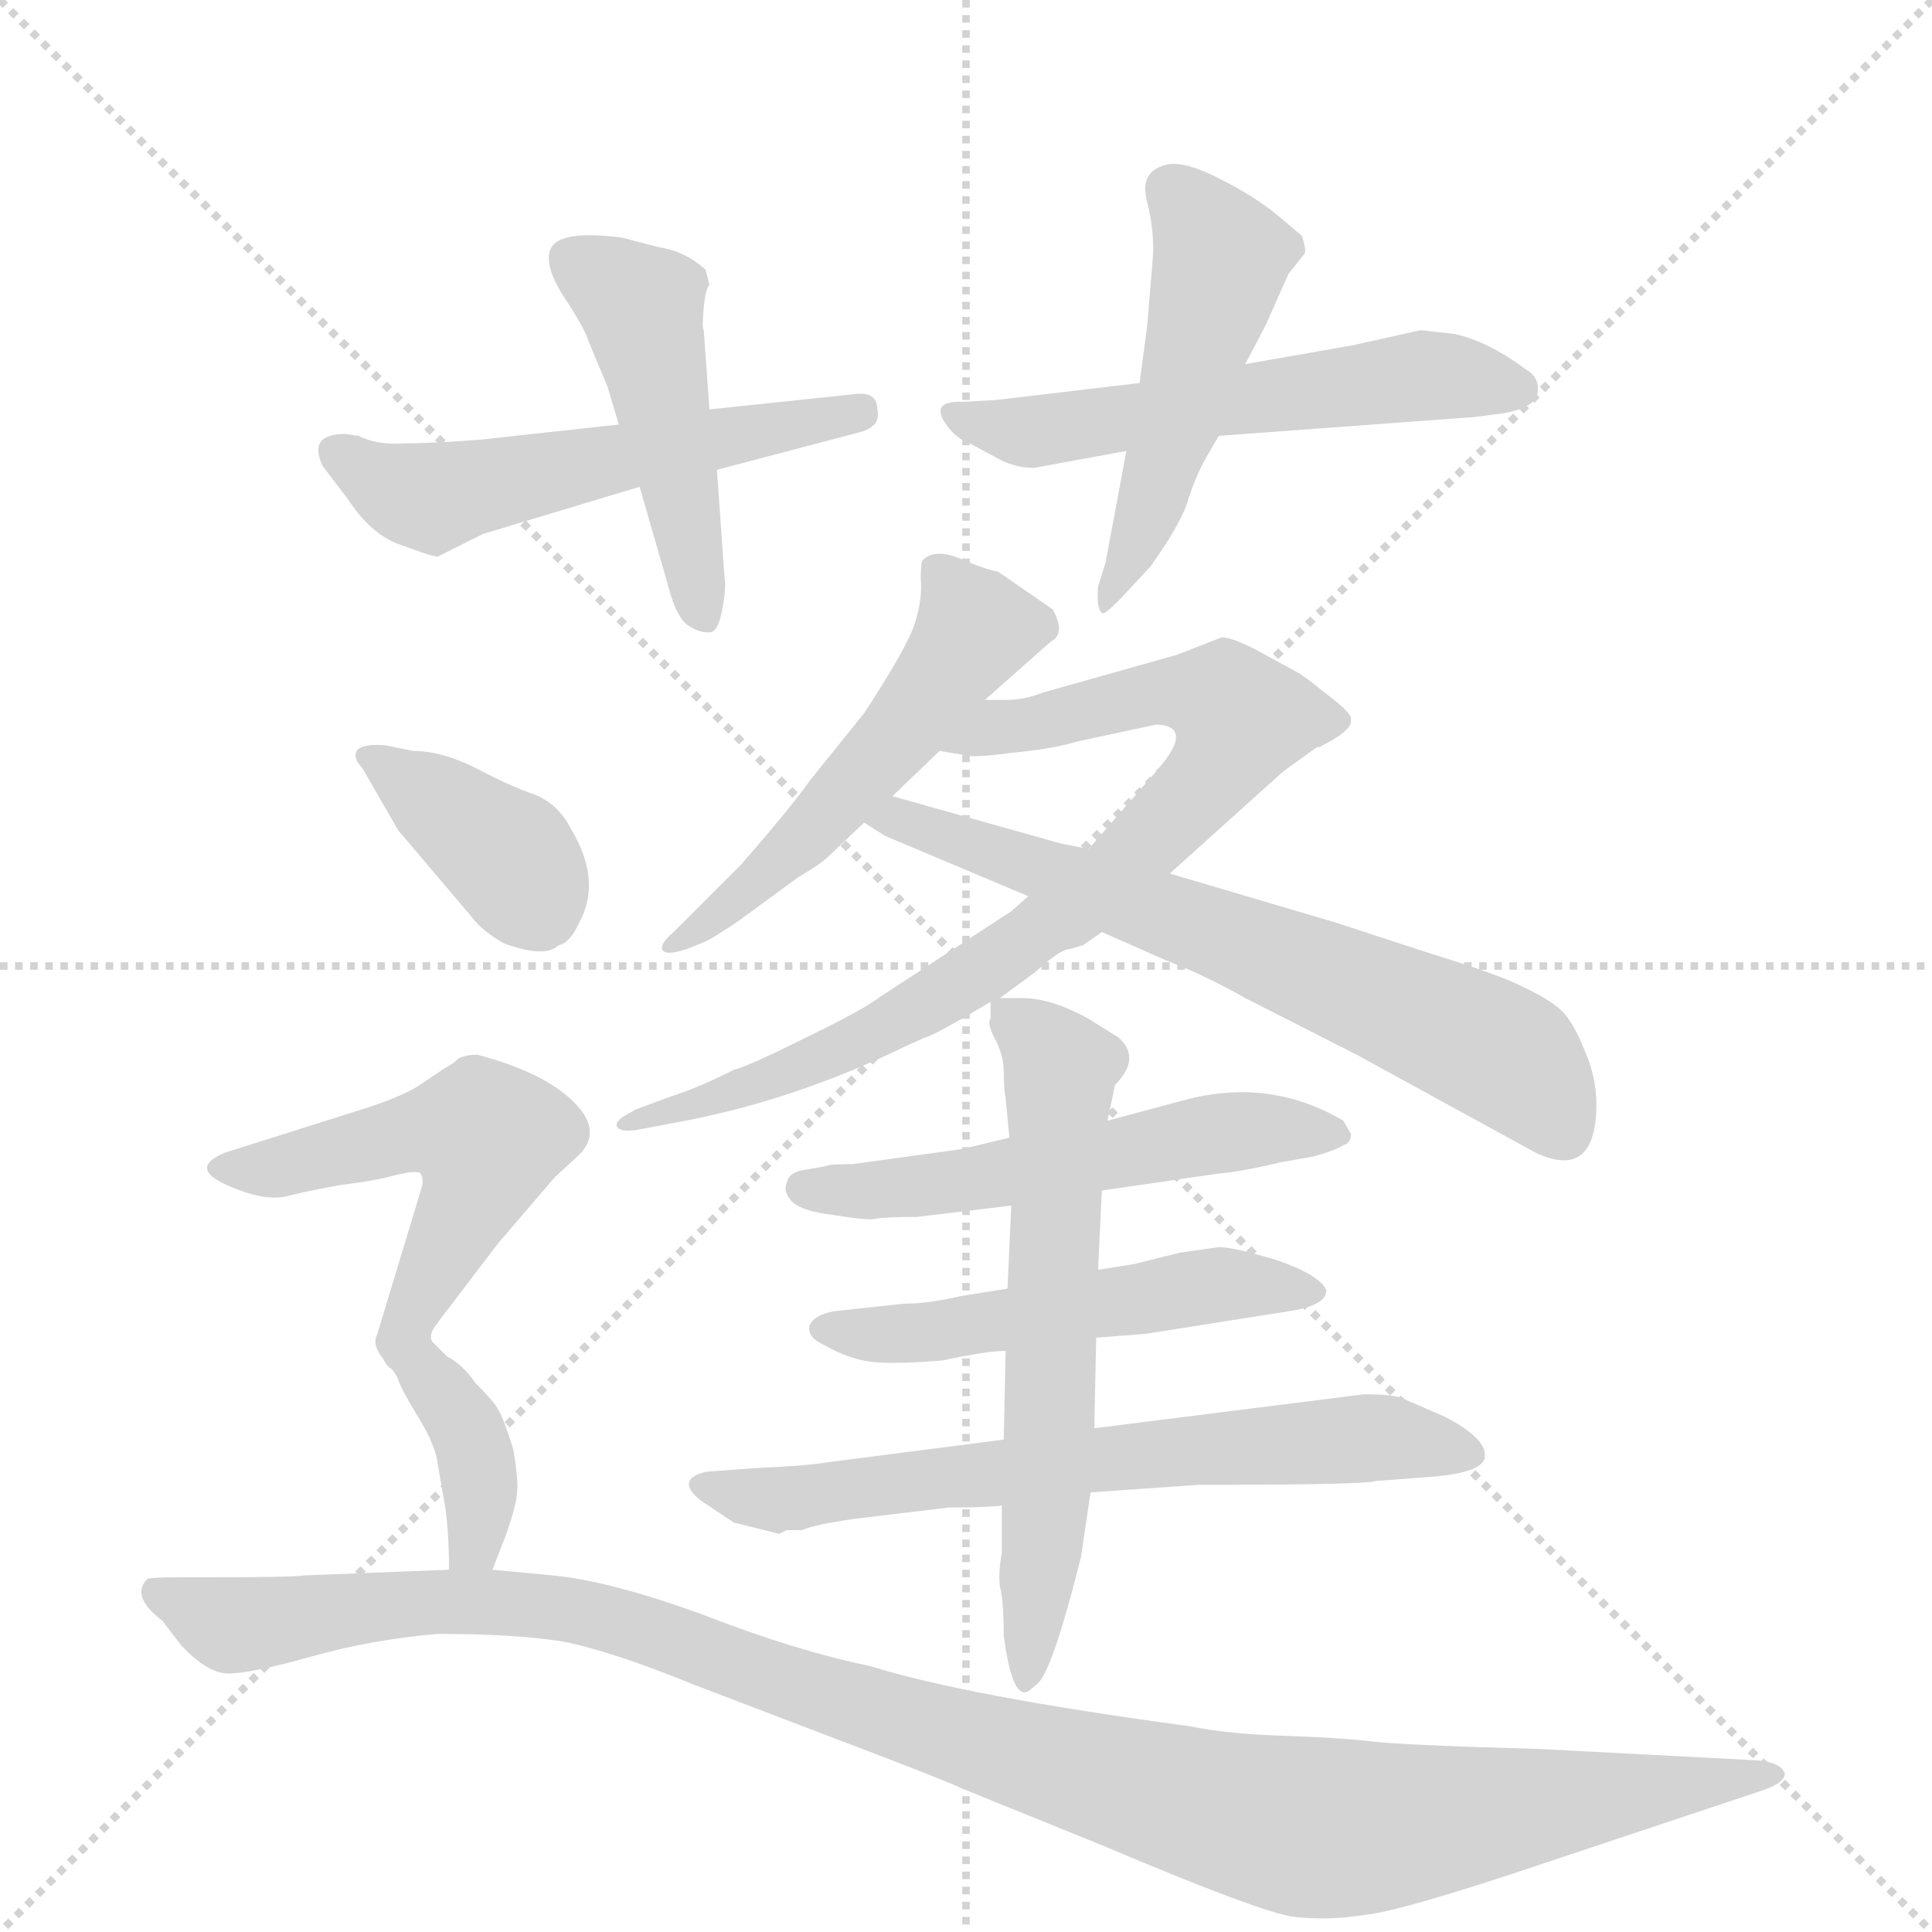
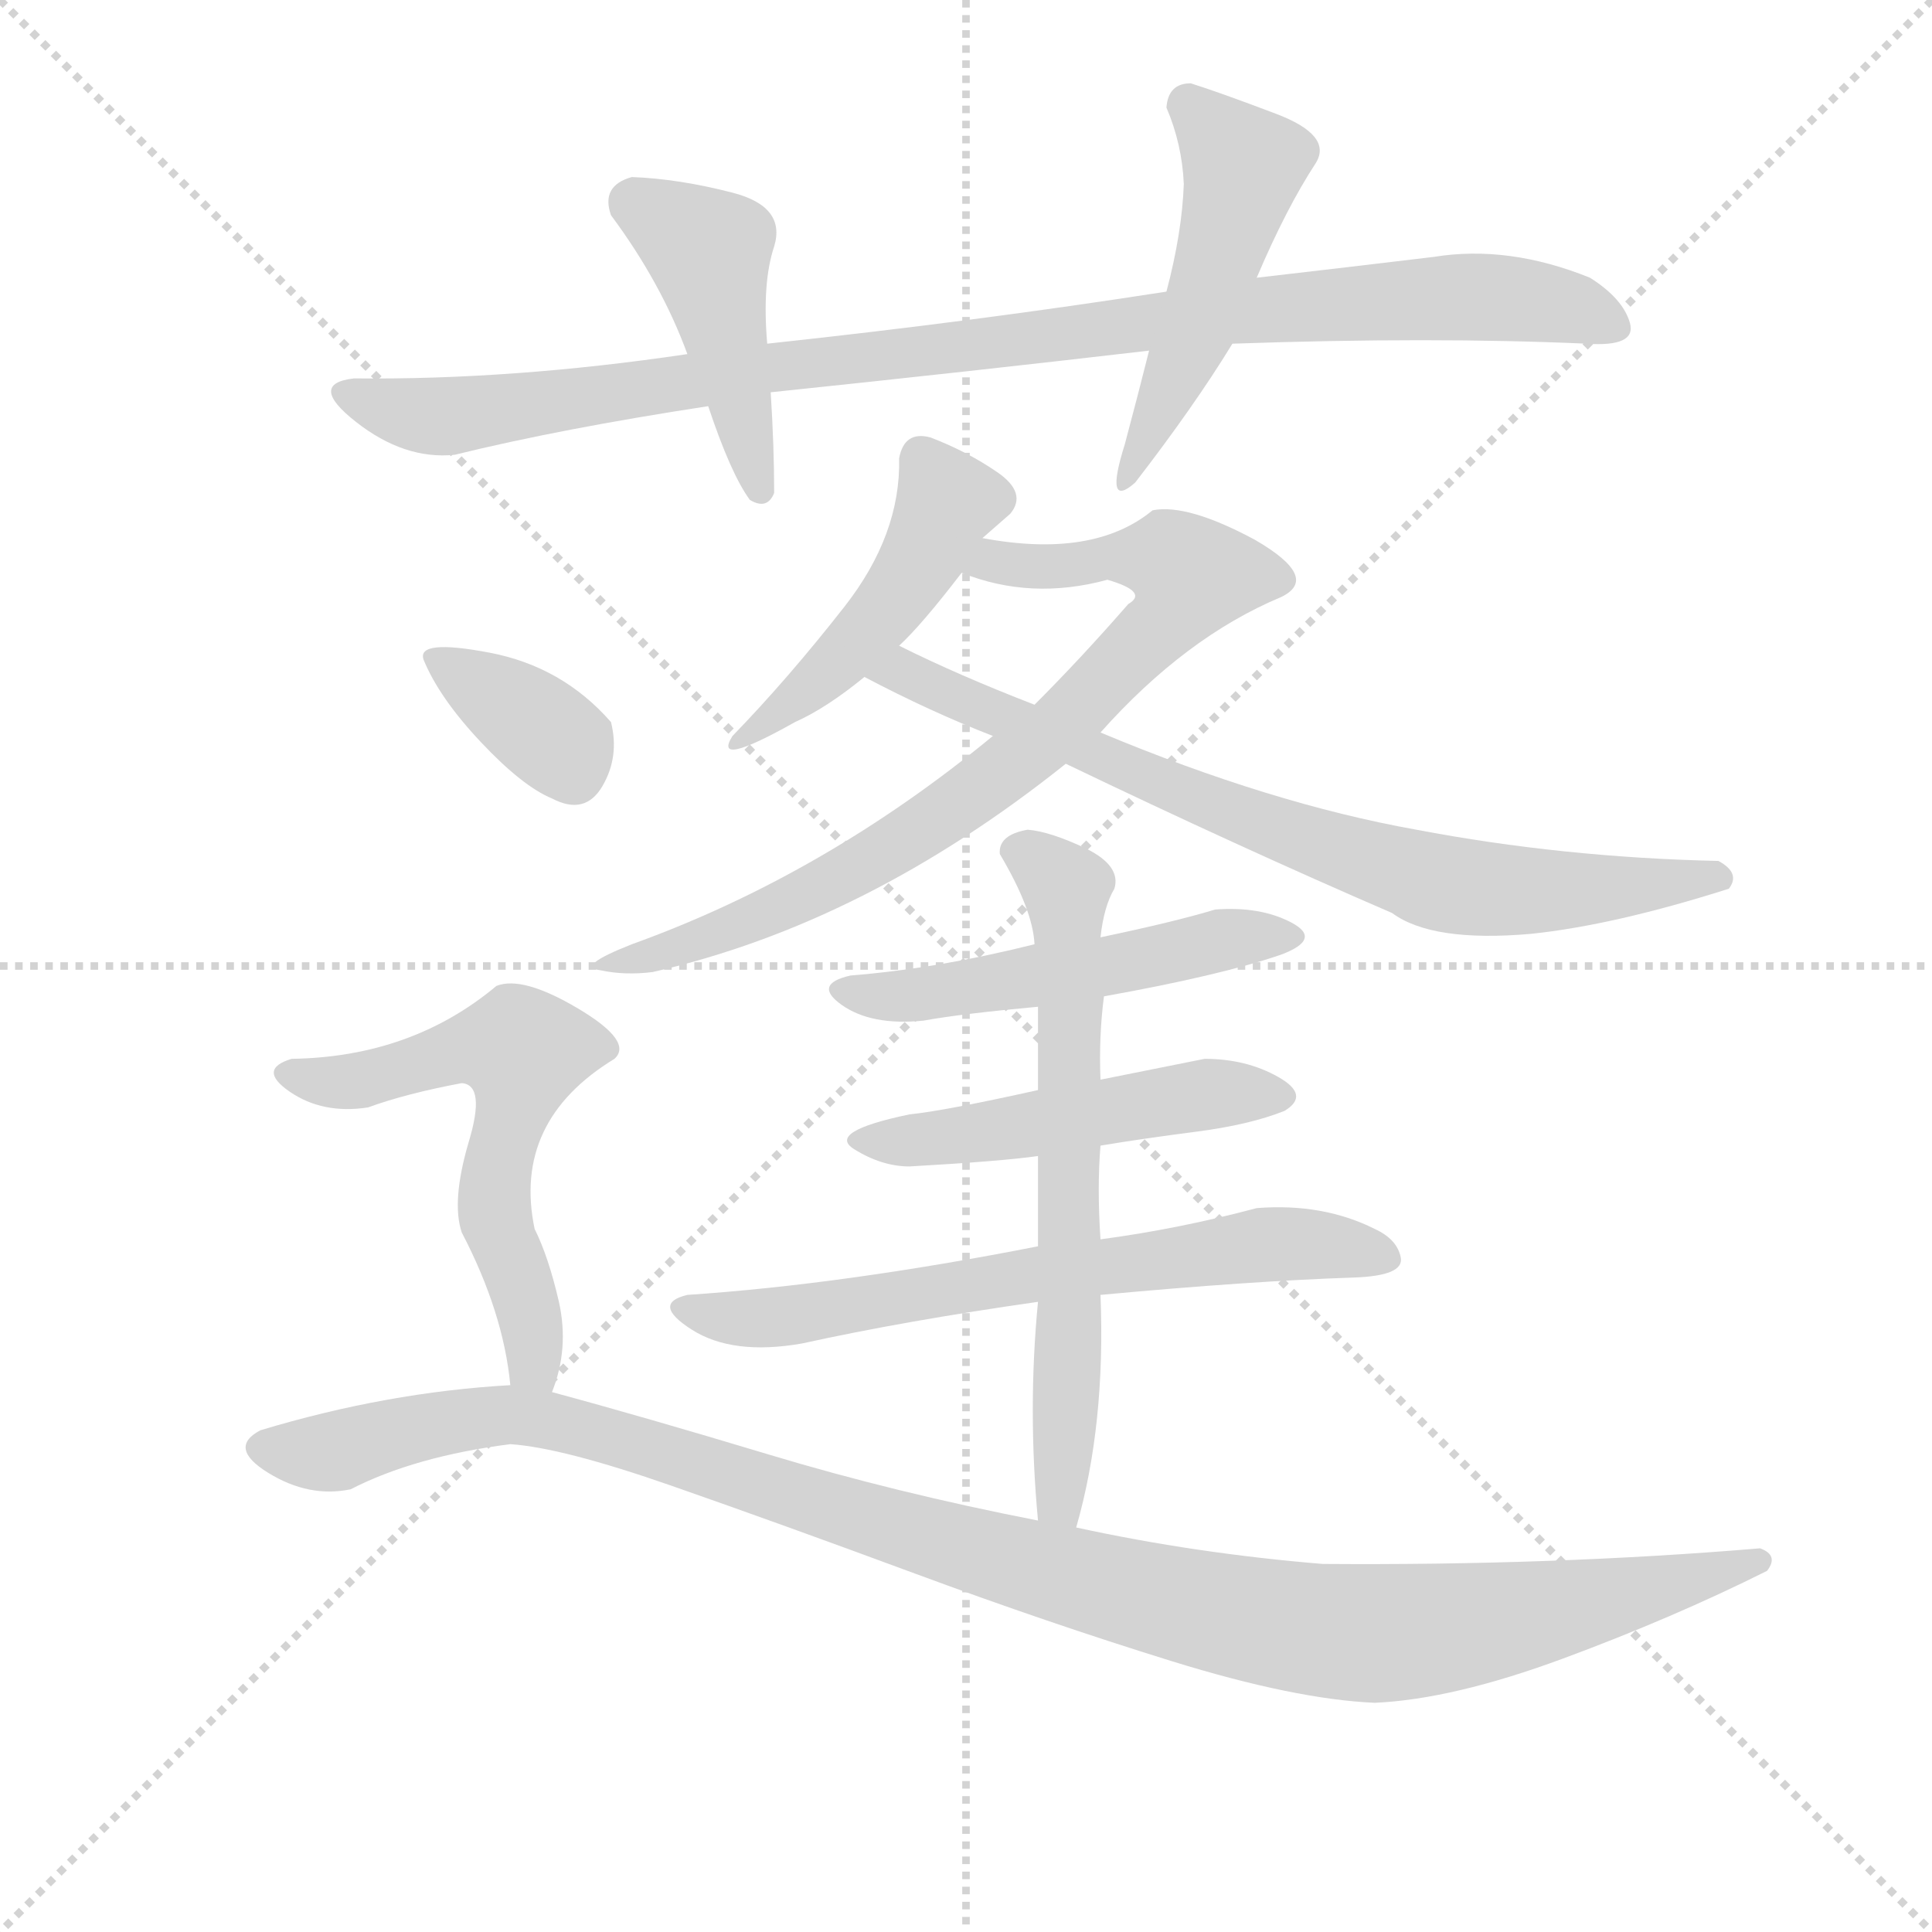
<svg xmlns="http://www.w3.org/2000/svg" version="1.1" viewBox="0 0 1024 1024">
  <g stroke="lightgray" stroke-dasharray="1,1" stroke-width="1" transform="scale(4, 4)">
    <line x1="0" y1="0" x2="256" y2="256" />
    <line x1="256" y1="0" x2="0" y2="256" />
    <line x1="128" y1="0" x2="128" y2="256" />
    <line x1="0" y1="128" x2="256" y2="128" />
  </g>
-   <g transform="scale(1, -1) translate(0, -855)">
+   <g transform="scale(0.92, -0.92) translate(60, -900)">
    <style type="text/css">
      
        @keyframes keyframes0 {
          from {
            stroke: blue;
-             stroke-dashoffset: 543;
-             stroke-width: 128;
-           }
-           64% {
+             stroke-dashoffset: 987;
+             stroke-width: 128;
+           }
+           76% {
            animation-timing-function: step-end;
            stroke: blue;
            stroke-dashoffset: 0;
            stroke-width: 128;
          }
          to {
            stroke: black;
            stroke-width: 1024;
          }
        }
        #make-me-a-hanzi-animation-0 {
-           animation: keyframes0 0.692s both;
+           animation: keyframes0 1.053s both;
          animation-delay: 0s;
          animation-timing-function: linear;
        }
      
        @keyframes keyframes1 {
          from {
            stroke: blue;
-             stroke-dashoffset: 468;
-             stroke-width: 128;
-           }
-           60% {
+             stroke-dashoffset: 445;
+             stroke-width: 128;
+           }
+           59% {
            animation-timing-function: step-end;
            stroke: blue;
            stroke-dashoffset: 0;
            stroke-width: 128;
          }
          to {
            stroke: black;
            stroke-width: 1024;
          }
        }
        #make-me-a-hanzi-animation-1 {
-           animation: keyframes1 0.631s both;
-           animation-delay: 0.692s;
+           animation: keyframes1 0.612s both;
+           animation-delay: 1.053s;
          animation-timing-function: linear;
        }
      
        @keyframes keyframes2 {
          from {
            stroke: blue;
-             stroke-dashoffset: 559;
-             stroke-width: 128;
-           }
-           65% {
+             stroke-dashoffset: 491;
+             stroke-width: 128;
+           }
+           62% {
            animation-timing-function: step-end;
            stroke: blue;
            stroke-dashoffset: 0;
            stroke-width: 128;
          }
          to {
            stroke: black;
            stroke-width: 1024;
          }
        }
        #make-me-a-hanzi-animation-2 {
-           animation: keyframes2 0.705s both;
-           animation-delay: 1.323s;
+           animation: keyframes2 0.65s both;
+           animation-delay: 1.665s;
          animation-timing-function: linear;
        }
      
        @keyframes keyframes3 {
          from {
            stroke: blue;
-             stroke-dashoffset: 494;
+             stroke-dashoffset: 473;
+             stroke-width: 128;
+           }
+           61% {
+             animation-timing-function: step-end;
+             stroke: blue;
+             stroke-dashoffset: 0;
+             stroke-width: 128;
+           }
+           to {
+             stroke: black;
+             stroke-width: 1024;
+           }
+         }
+         #make-me-a-hanzi-animation-3 {
+           animation: keyframes3 0.635s both;
+           animation-delay: 2.315s;
+           animation-timing-function: linear;
+         }
+       
+         @keyframes keyframes4 {
+           from {
+             stroke: blue;
+             stroke-dashoffset: 795;
+             stroke-width: 128;
+           }
+           72% {
+             animation-timing-function: step-end;
+             stroke: blue;
+             stroke-dashoffset: 0;
+             stroke-width: 128;
+           }
+           to {
+             stroke: black;
+             stroke-width: 1024;
+           }
+         }
+         #make-me-a-hanzi-animation-4 {
+           animation: keyframes4 0.897s both;
+           animation-delay: 2.95s;
+           animation-timing-function: linear;
+         }
+       
+         @keyframes keyframes5 {
+           from {
+             stroke: blue;
+             stroke-dashoffset: 761;
+             stroke-width: 128;
+           }
+           71% {
+             animation-timing-function: step-end;
+             stroke: blue;
+             stroke-dashoffset: 0;
+             stroke-width: 128;
+           }
+           to {
+             stroke: black;
+             stroke-width: 1024;
+           }
+         }
+         #make-me-a-hanzi-animation-5 {
+           animation: keyframes5 0.869s both;
+           animation-delay: 3.847s;
+           animation-timing-function: linear;
+         }
+       
+         @keyframes keyframes6 {
+           from {
+             stroke: blue;
+             stroke-dashoffset: 515;
+             stroke-width: 128;
+           }
+           63% {
+             animation-timing-function: step-end;
+             stroke: blue;
+             stroke-dashoffset: 0;
+             stroke-width: 128;
+           }
+           to {
+             stroke: black;
+             stroke-width: 1024;
+           }
+         }
+         #make-me-a-hanzi-animation-6 {
+           animation: keyframes6 0.669s both;
+           animation-delay: 4.716s;
+           animation-timing-function: linear;
+         }
+       
+         @keyframes keyframes7 {
+           from {
+             stroke: blue;
+             stroke-dashoffset: 499;
            stroke-width: 128;
          }
          62% {
            animation-timing-function: step-end;
            stroke: blue;
            stroke-dashoffset: 0;
            stroke-width: 128;
          }
          to {
            stroke: black;
            stroke-width: 1024;
          }
        }
-         #make-me-a-hanzi-animation-3 {
-           animation: keyframes3 0.652s both;
-           animation-delay: 2.028s;
-           animation-timing-function: linear;
-         }
-       
-         @keyframes keyframes4 {
-           from {
-             stroke: blue;
-             stroke-dashoffset: 525;
-             stroke-width: 128;
-           }
-           63% {
-             animation-timing-function: step-end;
-             stroke: blue;
-             stroke-dashoffset: 0;
-             stroke-width: 128;
-           }
-           to {
-             stroke: black;
-             stroke-width: 1024;
-           }
-         }
-         #make-me-a-hanzi-animation-4 {
-           animation: keyframes4 0.677s both;
-           animation-delay: 2.68s;
-           animation-timing-function: linear;
-         }
-       
-         @keyframes keyframes5 {
-           from {
-             stroke: blue;
-             stroke-dashoffset: 818;
-             stroke-width: 128;
-           }
-           73% {
-             animation-timing-function: step-end;
-             stroke: blue;
-             stroke-dashoffset: 0;
-             stroke-width: 128;
-           }
-           to {
-             stroke: black;
-             stroke-width: 1024;
-           }
-         }
-         #make-me-a-hanzi-animation-5 {
-           animation: keyframes5 0.916s both;
-           animation-delay: 3.357s;
-           animation-timing-function: linear;
-         }
-       
-         @keyframes keyframes6 {
-           from {
-             stroke: blue;
-             stroke-dashoffset: 658;
+         #make-me-a-hanzi-animation-7 {
+           animation: keyframes7 0.656s both;
+           animation-delay: 5.385s;
+           animation-timing-function: linear;
+         }
+       
+         @keyframes keyframes8 {
+           from {
+             stroke: blue;
+             stroke-dashoffset: 661;
            stroke-width: 128;
          }
          68% {
            animation-timing-function: step-end;
            stroke: blue;
            stroke-dashoffset: 0;
            stroke-width: 128;
          }
          to {
            stroke: black;
            stroke-width: 1024;
          }
        }
-         #make-me-a-hanzi-animation-6 {
-           animation: keyframes6 0.785s both;
-           animation-delay: 4.273s;
-           animation-timing-function: linear;
-         }
-       
-         @keyframes keyframes7 {
-           from {
-             stroke: blue;
-             stroke-dashoffset: 542;
-             stroke-width: 128;
-           }
-           64% {
-             animation-timing-function: step-end;
-             stroke: blue;
-             stroke-dashoffset: 0;
-             stroke-width: 128;
-           }
-           to {
-             stroke: black;
-             stroke-width: 1024;
-           }
-         }
-         #make-me-a-hanzi-animation-7 {
-           animation: keyframes7 0.691s both;
-           animation-delay: 5.058s;
-           animation-timing-function: linear;
-         }
-       
-         @keyframes keyframes8 {
-           from {
-             stroke: blue;
-             stroke-dashoffset: 516;
-             stroke-width: 128;
-           }
-           63% {
-             animation-timing-function: step-end;
-             stroke: blue;
-             stroke-dashoffset: 0;
-             stroke-width: 128;
-           }
-           to {
-             stroke: black;
-             stroke-width: 1024;
-           }
-         }
        #make-me-a-hanzi-animation-8 {
-           animation: keyframes8 0.67s both;
-           animation-delay: 5.749s;
+           animation: keyframes8 0.788s both;
+           animation-delay: 6.041s;
          animation-timing-function: linear;
        }
      
        @keyframes keyframes9 {
          from {
            stroke: blue;
-             stroke-dashoffset: 664;
+             stroke-dashoffset: 649;
            stroke-width: 128;
          }
          68% {
            animation-timing-function: step-end;
            stroke: blue;
            stroke-dashoffset: 0;
            stroke-width: 128;
          }
          to {
            stroke: black;
            stroke-width: 1024;
          }
        }
        #make-me-a-hanzi-animation-9 {
-           animation: keyframes9 0.79s both;
-           animation-delay: 6.419s;
+           animation: keyframes9 0.778s both;
+           animation-delay: 6.829s;
          animation-timing-function: linear;
        }
      
        @keyframes keyframes10 {
          from {
            stroke: blue;
-             stroke-dashoffset: 626;
-             stroke-width: 128;
-           }
-           67% {
+             stroke-dashoffset: 358;
+             stroke-width: 128;
+           }
+           54% {
            animation-timing-function: step-end;
            stroke: blue;
            stroke-dashoffset: 0;
            stroke-width: 128;
          }
          to {
            stroke: black;
            stroke-width: 1024;
          }
        }
        #make-me-a-hanzi-animation-10 {
-           animation: keyframes10 0.759s both;
-           animation-delay: 7.209s;
+           animation: keyframes10 0.541s both;
+           animation-delay: 7.607s;
          animation-timing-function: linear;
        }
      
        @keyframes keyframes11 {
          from {
            stroke: blue;
-             stroke-dashoffset: 383;
-             stroke-width: 128;
-           }
-           55% {
+             stroke-dashoffset: 587;
+             stroke-width: 128;
+           }
+           66% {
            animation-timing-function: step-end;
            stroke: blue;
            stroke-dashoffset: 0;
            stroke-width: 128;
          }
          to {
            stroke: black;
            stroke-width: 1024;
          }
        }
        #make-me-a-hanzi-animation-11 {
-           animation: keyframes11 0.562s both;
-           animation-delay: 7.969s;
+           animation: keyframes11 0.728s both;
+           animation-delay: 8.149s;
          animation-timing-function: linear;
        }
      
        @keyframes keyframes12 {
          from {
            stroke: blue;
-             stroke-dashoffset: 522;
-             stroke-width: 128;
-           }
-           63% {
+             stroke-dashoffset: 1133;
+             stroke-width: 128;
+           }
+           79% {
            animation-timing-function: step-end;
            stroke: blue;
            stroke-dashoffset: 0;
            stroke-width: 128;
          }
          to {
            stroke: black;
            stroke-width: 1024;
          }
        }
        #make-me-a-hanzi-animation-12 {
-           animation: keyframes12 0.675s both;
-           animation-delay: 8.531s;
-           animation-timing-function: linear;
-         }
-       
-         @keyframes keyframes13 {
-           from {
-             stroke: blue;
-             stroke-dashoffset: 389;
-             stroke-width: 128;
-           }
-           56% {
-             animation-timing-function: step-end;
-             stroke: blue;
-             stroke-dashoffset: 0;
-             stroke-width: 128;
-           }
-           to {
-             stroke: black;
-             stroke-width: 1024;
-           }
-         }
-         #make-me-a-hanzi-animation-13 {
-           animation: keyframes13 0.567s both;
-           animation-delay: 9.205s;
-           animation-timing-function: linear;
-         }
-       
-         @keyframes keyframes14 {
-           from {
-             stroke: blue;
-             stroke-dashoffset: 1137;
-             stroke-width: 128;
-           }
-           79% {
-             animation-timing-function: step-end;
-             stroke: blue;
-             stroke-dashoffset: 0;
-             stroke-width: 128;
-           }
-           to {
-             stroke: black;
-             stroke-width: 1024;
-           }
-         }
-         #make-me-a-hanzi-animation-14 {
-           animation: keyframes14 1.175s both;
-           animation-delay: 9.772s;
+           animation: keyframes12 1.172s both;
+           animation-delay: 8.876s;
          animation-timing-function: linear;
        }
      
    </style>
-     <path d="M 190 624 L 183 625 Q 163 625 171 608 L 184 591 Q 197 571 213 566 Q 229 560 232 560 L 256 572 L 339 597 L 380 606 L 456 626 Q 467 629 465 638 Q 465 648 452 646 L 376 638 L 328 630 L 255 622 Q 229 620 214 620 Q 200 619 190 624 Z" fill="lightgray" />
-     <path d="M 339 597 L 354 545 Q 358 529 364 524 Q 371 519 377 520 Q 381 521 383 533 Q 385 544 384 549 L 380 606 L 376 638 L 373 680 Q 372 681 373 692 Q 374 702 376 704 L 374 712 Q 363 722 349 724 L 330 729 Q 300 733 293 725 Q 287 717 298 699 Q 310 681 312 674 L 322 650 L 328 630 L 339 597 Z" fill="lightgray" />
-     <path d="M 771 678 L 753 680 L 717 672 L 660 662 L 604 652 L 528 643 L 511 642 Q 491 643 503 628 Q 508 622 514 620 L 527 613 Q 537 607 548 607 L 597 616 L 646 624 L 782 634 L 797 636 Q 814 639 815 647 Q 816 655 809 659 Q 789 674 771 678 Z" fill="lightgray" />
-     <path d="M 660 662 L 671 683 L 683 710 L 691 720 Q 693 721 690 730 L 677 741 Q 665 751 645 761 Q 625 771 616 767 Q 604 763 608 748 Q 612 732 611 718 L 608 682 L 604 652 L 597 616 L 586 557 L 582 544 Q 581 533 584 530 Q 586 529 597 541 L 610 555 Q 627 579 630 591 Q 634 603 639 612 L 646 624 L 660 662 Z" fill="lightgray" />
-     <path d="M 522 484 L 557 515 Q 565 519 558 532 L 529 552 Q 523 553 511 558 Q 496 565 489 558 Q 488 557 488 548 Q 489 538 485 525 Q 481 512 458 477 L 429 441 Q 420 428 393 397 L 357 361 Q 350 355 351 352 Q 352 348 364 352 L 374 356 Q 380 359 393 368 L 423 390 Q 435 397 439 401 L 458 419 L 473 433 L 498 457 L 522 484 Z" fill="lightgray" />
-     <path d="M 567 352 L 574 354 L 584 361 L 620 392 L 680 446 L 698 459 Q 700 459 701 460 Q 715 467 716 472 L 716 475 Q 714 479 702 488 Q 691 497 687 499 L 665 511 Q 651 518 647 517 L 624 508 L 553 488 Q 543 484 533 484 L 522 484 C 492 483 468 462 498 457 L 510 455 Q 515 453 536 456 Q 558 458 571 462 L 613 471 Q 635 470 610 443 L 577 405 L 545 380 L 536 372 L 467 327 Q 458 320 427 305 Q 397 290 389 288 Q 369 278 356 274 L 337 267 L 330 263 Q 326 260 327 258 Q 328 255 337 256 L 358 260 Q 419 271 479 300 L 490 305 Q 495 306 525 324 L 530 326 L 549 340 Q 562 352 567 352 Z" fill="lightgray" />
-     <path d="M 584 361 L 618 346 Q 639 338 660 326 L 719 296 L 814 244 Q 844 230 846 265 Q 847 282 840 298 Q 834 313 828 319 Q 822 325 807 332 Q 796 338 757 350 L 708 366 L 620 392 L 577 405 L 562 408 L 473 433 C 444 441 433 435 458 419 L 469 412 L 545 380 L 584 361 Z" fill="lightgray" />
-     <path d="M 535 252 L 510 246 L 452 238 Q 439 238 438 237 L 427 235 Q 418 234 417 228 Q 415 224 419 219 Q 424 213 442 211 Q 460 208 464 209 Q 469 210 486 210 L 536 216 L 584 224 L 646 233 Q 658 234 679 239 L 696 242 Q 707 245 712 248 Q 716 249 716 254 L 712 261 Q 673 284 628 272 L 587 261 L 535 252 Z" fill="lightgray" />
-     <path d="M 534 172 L 509 168 Q 492 164 479 164 L 442 160 Q 431 158 429 152 Q 428 146 437 142 Q 451 134 464 133 Q 477 132 500 134 Q 523 139 533 139 L 581 146 L 607 148 L 683 160 Q 703 163 703 171 Q 700 179 677 187 Q 654 194 646 194 L 625 191 L 601 185 L 582 182 L 534 172 Z" fill="lightgray" />
-     <path d="M 532 92 L 439 80 Q 427 78 402 77 L 375 75 Q 369 74 366 71 Q 362 65 377 56 L 389 48 L 413 42 L 417 44 L 425 44 Q 432 47 453 50 L 503 56 Q 523 56 531 57 L 578 64 L 635 68 Q 723 68 729 70 L 755 72 Q 788 74 787 84 Q 787 93 766 104 L 743 114 Q 738 116 723 116 L 580 98 L 532 92 Z" fill="lightgray" />
-     <path d="M 525 324 L 525 315 Q 523 313 527 305 Q 532 296 532 287 Q 532 278 533 273 L 535 252 L 536 216 L 534 172 L 533 139 L 532 92 L 531 57 L 531 32 Q 529 21 530 14 Q 532 7 532 -12 Q 536 -42 543 -42 Q 545 -42 549 -38 Q 557 -34 573 30 L 578 64 L 580 98 L 581 146 L 582 182 L 584 224 L 587 261 L 591 280 Q 605 294 593 305 L 577 315 Q 557 326 542 326 L 530 326 C 525 326 525 326 525 324 Z" fill="lightgray" />
-     <path d="M 219 457 L 204 460 Q 192 461 189 457 Q 187 453 192 448 L 211 415 L 250 369 Q 255 362 267 355 Q 289 347 296 354 Q 302 355 307 366 Q 319 388 303 415 Q 296 429 283 434 Q 271 438 252 448 Q 234 457 219 457 Z" fill="lightgray" />
-     <path d="M 232 154 L 264 196 L 294 231 L 307 243 Q 320 256 303 272 Q 287 287 253 296 Q 247 296 243 294 Q 240 291 236 289 L 224 281 Q 216 275 195 268 L 119 244 Q 100 236 120 227 Q 140 218 152 221 Q 164 224 181 227 Q 198 229 209 232 Q 221 235 223 233 Q 225 229 223 224 L 200 148 Q 197 142 203 135 C 209 123 214 130 232 154 Z" fill="lightgray" />
-     <path d="M 261 23 L 268 41 Q 274 58 274 64 Q 275 69 272 87 Q 267 103 264 108 Q 262 112 252 122 Q 245 132 237 136 L 229 144 Q 227 148 232 154 C 248 179 194 146 203 135 Q 210 127 211 124 Q 212 120 221 105 Q 231 89 232 79 L 236 56 Q 238 42 238 23 C 238 -7 250 -5 261 23 Z" fill="lightgray" />
-     <path d="M 121 -32 Q 133 -32 165 -23 Q 197 -14 232 -11 Q 273 -11 298 -15 Q 324 -20 368 -38 L 444 -67 Q 502 -89 510 -93 L 584 -123 Q 669 -159 686 -161 Q 704 -163 723 -160 Q 743 -158 820 -132 L 934 -94 Q 946 -90 946 -85 Q 944 -79 931 -78 L 816 -72 Q 744 -70 727 -68 Q 711 -66 680 -65 Q 650 -64 631 -60 Q 512 -44 461 -28 Q 422 -20 373 -1 Q 324 17 293 20 L 261 23 L 238 23 L 161 20 Q 156 19 110 19 L 95 19 Q 79 19 78 18 Q 69 9 86 -4 L 96 -17 Q 110 -32 121 -32 Z" fill="lightgray" />
+     <path d="M 612 732 Q 503 715 382 702 L 336 696 Q 235 681 144 682 Q 117 679 145 657 Q 173 635 202 638 Q 263 653 348 666 L 384 674 Q 499 686 602 698 L 650 702 Q 765 706 854 702 Q 883 700 879 714 Q 875 728 856 740 Q 809 759 766 752 Q 716 746 664 740 L 612 732 Z" fill="lightgray" />
+     <path d="M 382 702 Q 379 737 386 758 Q 393 781 362 789 Q 331 797 304 798 Q 286 793 292 776 Q 321 737 336 696 L 348 666 Q 361 627 372 612 Q 382 606 386 616 Q 386 643 384 674 L 382 702 Z" fill="lightgray" />
+     <path d="M 626 852 Q 613 852 612 838 Q 621 817 622 794 Q 621 766 612 732 L 602 698 Q 596 674 588 644 Q 576 606 594 622 Q 628 666 650 702 L 664 740 Q 681 780 698 806 Q 708 822 675 834.5 Q 642 847 626 852 Z" fill="lightgray" />
+     <path d="M 506 590 Q 514 597 522 604 Q 532 616 514.5 628 Q 497 640 476 648 Q 461 652 458 636 Q 459 592 426.5 550.5 Q 394 509 362 476 Q 350 457 398 484 Q 416 492 438 510 L 458 528 Q 471 540 494 570 L 506 590 Z" fill="lightgray" />
+     <path d="M 574 478 Q 623 533 678 556 Q 701 567 663 589 Q 624 610 604 606 Q 570 578 506 590 C 476 594 465 579 494 570 Q 534 554 578 566 Q 602 559 590 552 Q 563 521 536 494 L 512 476 Q 415 396 304 356 Q 271 343 286 341 Q 300 338 316 340 Q 439 368 554 460 L 574 478 Z" fill="lightgray" />
+     <path d="M 936 388 Q 943 397 930 404 Q 840 406 756 422 Q 672 437 574 478 L 536 494 Q 492 511 458 528 C 431 541 411 524 438 510 Q 476 490 512 476 L 554 460 Q 654 412 742 374 Q 765 357 822 362 Q 870 367 936 388 Z" fill="lightgray" />
+     <path d="M 576 326 Q 643 338 678 350 Q 702 359 684 368.5 Q 666 378 640 376 Q 617 369 574 360 L 536 356 Q 480 342 430 338 Q 408 333 425 321 Q 442 309 472 312 Q 494 316 538 320 L 576 326 Z" fill="lightgray" />
+     <path d="M 574 240 Q 598 244 629 248 Q 660 252 680 260 Q 695 269 676.5 279.5 Q 658 290 634 290 Q 589 281 574 278 L 538 272 Q 484 260 464 258 Q 416 248 432 238 Q 448 228 464 228 Q 517 231 538 234 L 574 240 Z" fill="lightgray" />
+     <path d="M 664 204 Q 619 192 574 186 L 538 182 Q 426 160 336 154 Q 315 149 338.5 134 Q 362 119 402 126 Q 461 139 538 150 L 574 154 Q 660 162 720 164 Q 749 165 747 175.5 Q 745 186 732 192 Q 702 207 664 204 Z" fill="lightgray" />
+     <path d="M 574 186 Q 572 216 574 240 L 574 278 Q 573 303 576 326 L 574 360 Q 576 378 582 388 Q 586 401 566 411 Q 545 421 532 422 Q 515 419 516 408 Q 535 376 536 356 L 538 320 Q 538 294 538 272 L 538 234 Q 538 208 538 182 L 538 150 Q 532 88 538 24 C 541 -6 552 -9 560 20 Q 577 79 574 154 L 574 186 Z" fill="lightgray" />
+     <path d="M 258 440 Q 277 430 287 447 Q 297 464 292 484 Q 264 516 222 524 Q 180 532 184 520 Q 193 498 217 472.5 Q 241 447 258 440 Z" fill="lightgray" />
+     <path d="M 258 98 Q 268 123 262 150 Q 256 176 248 192 Q 235 254 294 290 Q 305 300 273 319 Q 241 338 226 332 Q 177 291 108 290 Q 88 284 107 271 Q 126 258 152 262 Q 174 270 206 276 Q 220 275 210 242 Q 200 208 206 190 Q 230 144 234 102 C 238 72 249 69 258 98 Z" fill="lightgray" />
+     <path d="M 538 24 Q 456 40 383 62 Q 310 84 258 98 L 234 102 Q 163 98 90 76 Q 71 66 94.5 51.5 Q 118 37 142 42 Q 179 61 234 68 Q 264 66 327 44 Q 390 22 467 -6.5 Q 544 -35 615 -57 Q 686 -79 732 -81 Q 777 -79 840.5 -55.5 Q 904 -32 958 -5 Q 965 4 954 8 Q 835 -2 702 -1 Q 629 5 560 20 L 538 24 Z" fill="lightgray" />
    <clipPath id="make-me-a-hanzi-clip-0">
-       <path d="M 190 624 L 183 625 Q 163 625 171 608 L 184 591 Q 197 571 213 566 Q 229 560 232 560 L 256 572 L 339 597 L 380 606 L 456 626 Q 467 629 465 638 Q 465 648 452 646 L 376 638 L 328 630 L 255 622 Q 229 620 214 620 Q 200 619 190 624 Z" />
-     </clipPath>
-     <path clip-path="url(#make-me-a-hanzi-clip-0)" d="M 179 615 L 205 598 L 229 591 L 455 636" fill="none" id="make-me-a-hanzi-animation-0" stroke-dasharray="415 830" stroke-linecap="round" />
+       <path d="M 612 732 Q 503 715 382 702 L 336 696 Q 235 681 144 682 Q 117 679 145 657 Q 173 635 202 638 Q 263 653 348 666 L 384 674 Q 499 686 602 698 L 650 702 Q 765 706 854 702 Q 883 700 879 714 Q 875 728 856 740 Q 809 759 766 752 Q 716 746 664 740 L 612 732 Z" />
+     </clipPath>
+     <path clip-path="url(#make-me-a-hanzi-clip-0)" d="M 142 669 L 203 660 L 375 687 L 718 726 L 813 728 L 866 714" fill="none" id="make-me-a-hanzi-animation-0" stroke-dasharray="859 1718" stroke-linecap="round" />
    <clipPath id="make-me-a-hanzi-clip-1">
-       <path d="M 339 597 L 354 545 Q 358 529 364 524 Q 371 519 377 520 Q 381 521 383 533 Q 385 544 384 549 L 380 606 L 376 638 L 373 680 Q 372 681 373 692 Q 374 702 376 704 L 374 712 Q 363 722 349 724 L 330 729 Q 300 733 293 725 Q 287 717 298 699 Q 310 681 312 674 L 322 650 L 328 630 L 339 597 Z" />
-     </clipPath>
-     <path clip-path="url(#make-me-a-hanzi-clip-1)" d="M 301 718 L 340 692 L 373 530" fill="none" id="make-me-a-hanzi-animation-1" stroke-dasharray="340 680" stroke-linecap="round" />
+       <path d="M 382 702 Q 379 737 386 758 Q 393 781 362 789 Q 331 797 304 798 Q 286 793 292 776 Q 321 737 336 696 L 348 666 Q 361 627 372 612 Q 382 606 386 616 Q 386 643 384 674 L 382 702 Z" />
+     </clipPath>
+     <path clip-path="url(#make-me-a-hanzi-clip-1)" d="M 305 783 L 348 756 L 377 621" fill="none" id="make-me-a-hanzi-animation-1" stroke-dasharray="317 634" stroke-linecap="round" />
    <clipPath id="make-me-a-hanzi-clip-2">
-       <path d="M 771 678 L 753 680 L 717 672 L 660 662 L 604 652 L 528 643 L 511 642 Q 491 643 503 628 Q 508 622 514 620 L 527 613 Q 537 607 548 607 L 597 616 L 646 624 L 782 634 L 797 636 Q 814 639 815 647 Q 816 655 809 659 Q 789 674 771 678 Z" />
-     </clipPath>
-     <path clip-path="url(#make-me-a-hanzi-clip-2)" d="M 506 635 L 545 626 L 752 656 L 805 649" fill="none" id="make-me-a-hanzi-animation-2" stroke-dasharray="431 862" stroke-linecap="round" />
+       <path d="M 626 852 Q 613 852 612 838 Q 621 817 622 794 Q 621 766 612 732 L 602 698 Q 596 674 588 644 Q 576 606 594 622 Q 628 666 650 702 L 664 740 Q 681 780 698 806 Q 708 822 675 834.5 Q 642 847 626 852 Z" />
+     </clipPath>
+     <path clip-path="url(#make-me-a-hanzi-clip-2)" d="M 625 839 L 656 804 L 654 790 L 628 708 L 600 646 L 586 632" fill="none" id="make-me-a-hanzi-animation-2" stroke-dasharray="363 726" stroke-linecap="round" />
    <clipPath id="make-me-a-hanzi-clip-3">
-       <path d="M 660 662 L 671 683 L 683 710 L 691 720 Q 693 721 690 730 L 677 741 Q 665 751 645 761 Q 625 771 616 767 Q 604 763 608 748 Q 612 732 611 718 L 608 682 L 604 652 L 597 616 L 586 557 L 582 544 Q 581 533 584 530 Q 586 529 597 541 L 610 555 Q 627 579 630 591 Q 634 603 639 612 L 646 624 L 660 662 Z" />
-     </clipPath>
-     <path clip-path="url(#make-me-a-hanzi-clip-3)" d="M 620 754 L 647 718 L 604 569 L 583 537" fill="none" id="make-me-a-hanzi-animation-3" stroke-dasharray="366 732" stroke-linecap="round" />
+       <path d="M 506 590 Q 514 597 522 604 Q 532 616 514.5 628 Q 497 640 476 648 Q 461 652 458 636 Q 459 592 426.5 550.5 Q 394 509 362 476 Q 350 457 398 484 Q 416 492 438 510 L 458 528 Q 471 540 494 570 L 506 590 Z" />
+     </clipPath>
+     <path clip-path="url(#make-me-a-hanzi-clip-3)" d="M 366 471 L 369 478 L 384 480 L 462 564 L 484 609 L 471 636" fill="none" id="make-me-a-hanzi-animation-3" stroke-dasharray="345 690" stroke-linecap="round" />
    <clipPath id="make-me-a-hanzi-clip-4">
-       <path d="M 522 484 L 557 515 Q 565 519 558 532 L 529 552 Q 523 553 511 558 Q 496 565 489 558 Q 488 557 488 548 Q 489 538 485 525 Q 481 512 458 477 L 429 441 Q 420 428 393 397 L 357 361 Q 350 355 351 352 Q 352 348 364 352 L 374 356 Q 380 359 393 368 L 423 390 Q 435 397 439 401 L 458 419 L 473 433 L 498 457 L 522 484 Z" />
-     </clipPath>
-     <path clip-path="url(#make-me-a-hanzi-clip-4)" d="M 496 552 L 517 522 L 510 510 L 426 411 L 358 354" fill="none" id="make-me-a-hanzi-animation-4" stroke-dasharray="397 794" stroke-linecap="round" />
+       <path d="M 574 478 Q 623 533 678 556 Q 701 567 663 589 Q 624 610 604 606 Q 570 578 506 590 C 476 594 465 579 494 570 Q 534 554 578 566 Q 602 559 590 552 Q 563 521 536 494 L 512 476 Q 415 396 304 356 Q 271 343 286 341 Q 300 338 316 340 Q 439 368 554 460 L 574 478 Z" />
+     </clipPath>
+     <path clip-path="url(#make-me-a-hanzi-clip-4)" d="M 502 572 L 514 578 L 555 573 L 579 580 L 616 577 L 626 568 L 611 543 L 547 478 L 483 430 L 363 365 L 308 346 L 294 348" fill="none" id="make-me-a-hanzi-animation-4" stroke-dasharray="667 1334" stroke-linecap="round" />
    <clipPath id="make-me-a-hanzi-clip-5">
-       <path d="M 567 352 L 574 354 L 584 361 L 620 392 L 680 446 L 698 459 Q 700 459 701 460 Q 715 467 716 472 L 716 475 Q 714 479 702 488 Q 691 497 687 499 L 665 511 Q 651 518 647 517 L 624 508 L 553 488 Q 543 484 533 484 L 522 484 C 492 483 468 462 498 457 L 510 455 Q 515 453 536 456 Q 558 458 571 462 L 613 471 Q 635 470 610 443 L 577 405 L 545 380 L 536 372 L 467 327 Q 458 320 427 305 Q 397 290 389 288 Q 369 278 356 274 L 337 267 L 330 263 Q 326 260 327 258 Q 328 255 337 256 L 358 260 Q 419 271 479 300 L 490 305 Q 495 306 525 324 L 530 326 L 549 340 Q 562 352 567 352 Z" />
-     </clipPath>
-     <path clip-path="url(#make-me-a-hanzi-clip-5)" d="M 505 459 L 622 489 L 649 483 L 658 474 L 648 452 L 590 390 L 525 343 L 452 301 L 332 258" fill="none" id="make-me-a-hanzi-animation-5" stroke-dasharray="690 1380" stroke-linecap="round" />
+       <path d="M 936 388 Q 943 397 930 404 Q 840 406 756 422 Q 672 437 574 478 L 536 494 Q 492 511 458 528 C 431 541 411 524 438 510 Q 476 490 512 476 L 554 460 Q 654 412 742 374 Q 765 357 822 362 Q 870 367 936 388 Z" />
+     </clipPath>
+     <path clip-path="url(#make-me-a-hanzi-clip-5)" d="M 446 511 L 471 509 L 597 453 L 765 392 L 812 386 L 928 394" fill="none" id="make-me-a-hanzi-animation-5" stroke-dasharray="633 1266" stroke-linecap="round" />
    <clipPath id="make-me-a-hanzi-clip-6">
-       <path d="M 584 361 L 618 346 Q 639 338 660 326 L 719 296 L 814 244 Q 844 230 846 265 Q 847 282 840 298 Q 834 313 828 319 Q 822 325 807 332 Q 796 338 757 350 L 708 366 L 620 392 L 577 405 L 562 408 L 473 433 C 444 441 433 435 458 419 L 469 412 L 545 380 L 584 361 Z" />
-     </clipPath>
-     <path clip-path="url(#make-me-a-hanzi-clip-6)" d="M 465 419 L 551 396 L 756 315 L 801 293 L 826 259" fill="none" id="make-me-a-hanzi-animation-6" stroke-dasharray="530 1060" stroke-linecap="round" />
+       <path d="M 576 326 Q 643 338 678 350 Q 702 359 684 368.5 Q 666 378 640 376 Q 617 369 574 360 L 536 356 Q 480 342 430 338 Q 408 333 425 321 Q 442 309 472 312 Q 494 316 538 320 L 576 326 Z" />
+     </clipPath>
+     <path clip-path="url(#make-me-a-hanzi-clip-6)" d="M 427 330 L 462 325 L 582 343 L 648 360 L 682 359" fill="none" id="make-me-a-hanzi-animation-6" stroke-dasharray="387 774" stroke-linecap="round" />
    <clipPath id="make-me-a-hanzi-clip-7">
-       <path d="M 535 252 L 510 246 L 452 238 Q 439 238 438 237 L 427 235 Q 418 234 417 228 Q 415 224 419 219 Q 424 213 442 211 Q 460 208 464 209 Q 469 210 486 210 L 536 216 L 584 224 L 646 233 Q 658 234 679 239 L 696 242 Q 707 245 712 248 Q 716 249 716 254 L 712 261 Q 673 284 628 272 L 587 261 L 535 252 Z" />
-     </clipPath>
-     <path clip-path="url(#make-me-a-hanzi-clip-7)" d="M 426 225 L 503 228 L 639 254 L 709 255" fill="none" id="make-me-a-hanzi-animation-7" stroke-dasharray="414 828" stroke-linecap="round" />
+       <path d="M 574 240 Q 598 244 629 248 Q 660 252 680 260 Q 695 269 676.5 279.5 Q 658 290 634 290 Q 589 281 574 278 L 538 272 Q 484 260 464 258 Q 416 248 432 238 Q 448 228 464 228 Q 517 231 538 234 L 574 240 Z" />
+     </clipPath>
+     <path clip-path="url(#make-me-a-hanzi-clip-7)" d="M 436 244 L 492 245 L 627 269 L 677 269" fill="none" id="make-me-a-hanzi-animation-7" stroke-dasharray="371 742" stroke-linecap="round" />
    <clipPath id="make-me-a-hanzi-clip-8">
-       <path d="M 534 172 L 509 168 Q 492 164 479 164 L 442 160 Q 431 158 429 152 Q 428 146 437 142 Q 451 134 464 133 Q 477 132 500 134 Q 523 139 533 139 L 581 146 L 607 148 L 683 160 Q 703 163 703 171 Q 700 179 677 187 Q 654 194 646 194 L 625 191 L 601 185 L 582 182 L 534 172 Z" />
-     </clipPath>
-     <path clip-path="url(#make-me-a-hanzi-clip-8)" d="M 438 151 L 492 148 L 649 175 L 695 171" fill="none" id="make-me-a-hanzi-animation-8" stroke-dasharray="388 776" stroke-linecap="round" />
+       <path d="M 664 204 Q 619 192 574 186 L 538 182 Q 426 160 336 154 Q 315 149 338.5 134 Q 362 119 402 126 Q 461 139 538 150 L 574 154 Q 660 162 720 164 Q 749 165 747 175.5 Q 745 186 732 192 Q 702 207 664 204 Z" />
+     </clipPath>
+     <path clip-path="url(#make-me-a-hanzi-clip-8)" d="M 336 144 L 392 141 L 672 183 L 737 176" fill="none" id="make-me-a-hanzi-animation-8" stroke-dasharray="533 1066" stroke-linecap="round" />
    <clipPath id="make-me-a-hanzi-clip-9">
-       <path d="M 532 92 L 439 80 Q 427 78 402 77 L 375 75 Q 369 74 366 71 Q 362 65 377 56 L 389 48 L 413 42 L 417 44 L 425 44 Q 432 47 453 50 L 503 56 Q 523 56 531 57 L 578 64 L 635 68 Q 723 68 729 70 L 755 72 Q 788 74 787 84 Q 787 93 766 104 L 743 114 Q 738 116 723 116 L 580 98 L 532 92 Z" />
-     </clipPath>
-     <path clip-path="url(#make-me-a-hanzi-clip-9)" d="M 373 68 L 421 61 L 719 93 L 778 85" fill="none" id="make-me-a-hanzi-animation-9" stroke-dasharray="536 1072" stroke-linecap="round" />
+       <path d="M 574 186 Q 572 216 574 240 L 574 278 Q 573 303 576 326 L 574 360 Q 576 378 582 388 Q 586 401 566 411 Q 545 421 532 422 Q 515 419 516 408 Q 535 376 536 356 L 538 320 Q 538 294 538 272 L 538 234 Q 538 208 538 182 L 538 150 Q 532 88 538 24 C 541 -6 552 -9 560 20 Q 577 79 574 154 L 574 186 Z" />
+     </clipPath>
+     <path clip-path="url(#make-me-a-hanzi-clip-9)" d="M 531 408 L 554 388 L 556 372 L 557 145 L 550 36 L 556 28" fill="none" id="make-me-a-hanzi-animation-9" stroke-dasharray="521 1042" stroke-linecap="round" />
    <clipPath id="make-me-a-hanzi-clip-10">
-       <path d="M 525 324 L 525 315 Q 523 313 527 305 Q 532 296 532 287 Q 532 278 533 273 L 535 252 L 536 216 L 534 172 L 533 139 L 532 92 L 531 57 L 531 32 Q 529 21 530 14 Q 532 7 532 -12 Q 536 -42 543 -42 Q 545 -42 549 -38 Q 557 -34 573 30 L 578 64 L 580 98 L 581 146 L 582 182 L 584 224 L 587 261 L 591 280 Q 605 294 593 305 L 577 315 Q 557 326 542 326 L 530 326 C 525 326 525 326 525 324 Z" />
-     </clipPath>
-     <path clip-path="url(#make-me-a-hanzi-clip-10)" d="M 530 320 L 562 289 L 556 82 L 543 -36" fill="none" id="make-me-a-hanzi-animation-10" stroke-dasharray="498 996" stroke-linecap="round" />
+       <path d="M 258 440 Q 277 430 287 447 Q 297 464 292 484 Q 264 516 222 524 Q 180 532 184 520 Q 193 498 217 472.5 Q 241 447 258 440 Z" />
+     </clipPath>
+     <path clip-path="url(#make-me-a-hanzi-clip-10)" d="M 194 519 L 264 471 L 270 455" fill="none" id="make-me-a-hanzi-animation-10" stroke-dasharray="230 460" stroke-linecap="round" />
    <clipPath id="make-me-a-hanzi-clip-11">
-       <path d="M 219 457 L 204 460 Q 192 461 189 457 Q 187 453 192 448 L 211 415 L 250 369 Q 255 362 267 355 Q 289 347 296 354 Q 302 355 307 366 Q 319 388 303 415 Q 296 429 283 434 Q 271 438 252 448 Q 234 457 219 457 Z" />
-     </clipPath>
-     <path clip-path="url(#make-me-a-hanzi-clip-11)" d="M 197 455 L 270 401 L 290 371" fill="none" id="make-me-a-hanzi-animation-11" stroke-dasharray="255 510" stroke-linecap="round" />
+       <path d="M 258 98 Q 268 123 262 150 Q 256 176 248 192 Q 235 254 294 290 Q 305 300 273 319 Q 241 338 226 332 Q 177 291 108 290 Q 88 284 107 271 Q 126 258 152 262 Q 174 270 206 276 Q 220 275 210 242 Q 200 208 206 190 Q 230 144 234 102 C 238 72 249 69 258 98 Z" />
+     </clipPath>
+     <path clip-path="url(#make-me-a-hanzi-clip-11)" d="M 107 281 L 143 276 L 201 295 L 241 294 L 225 206 L 253 106" fill="none" id="make-me-a-hanzi-animation-11" stroke-dasharray="459 918" stroke-linecap="round" />
    <clipPath id="make-me-a-hanzi-clip-12">
-       <path d="M 232 154 L 264 196 L 294 231 L 307 243 Q 320 256 303 272 Q 287 287 253 296 Q 247 296 243 294 Q 240 291 236 289 L 224 281 Q 216 275 195 268 L 119 244 Q 100 236 120 227 Q 140 218 152 221 Q 164 224 181 227 Q 198 229 209 232 Q 221 235 223 233 Q 225 229 223 224 L 200 148 Q 197 142 203 135 C 209 123 214 130 232 154 Z" />
-     </clipPath>
-     <path clip-path="url(#make-me-a-hanzi-clip-12)" d="M 118 235 L 140 235 L 230 257 L 259 251 L 249 219 L 205 142" fill="none" id="make-me-a-hanzi-animation-12" stroke-dasharray="394 788" stroke-linecap="round" />
-     <clipPath id="make-me-a-hanzi-clip-13">
-       <path d="M 261 23 L 268 41 Q 274 58 274 64 Q 275 69 272 87 Q 267 103 264 108 Q 262 112 252 122 Q 245 132 237 136 L 229 144 Q 227 148 232 154 C 248 179 194 146 203 135 Q 210 127 211 124 Q 212 120 221 105 Q 231 89 232 79 L 236 56 Q 238 42 238 23 C 238 -7 250 -5 261 23 Z" />
-     </clipPath>
-     <path clip-path="url(#make-me-a-hanzi-clip-13)" d="M 228 150 L 224 131 L 248 96 L 253 77 L 252 37 L 244 29" fill="none" id="make-me-a-hanzi-animation-13" stroke-dasharray="261 522" stroke-linecap="round" />
-     <clipPath id="make-me-a-hanzi-clip-14">
-       <path d="M 121 -32 Q 133 -32 165 -23 Q 197 -14 232 -11 Q 273 -11 298 -15 Q 324 -20 368 -38 L 444 -67 Q 502 -89 510 -93 L 584 -123 Q 669 -159 686 -161 Q 704 -163 723 -160 Q 743 -158 820 -132 L 934 -94 Q 946 -90 946 -85 Q 944 -79 931 -78 L 816 -72 Q 744 -70 727 -68 Q 711 -66 680 -65 Q 650 -64 631 -60 Q 512 -44 461 -28 Q 422 -20 373 -1 Q 324 17 293 20 L 261 23 L 238 23 L 161 20 Q 156 19 110 19 L 95 19 Q 79 19 78 18 Q 69 9 86 -4 L 96 -17 Q 110 -32 121 -32 Z" />
-     </clipPath>
-     <path clip-path="url(#make-me-a-hanzi-clip-14)" d="M 81 12 L 124 -6 L 231 7 L 296 3 L 543 -76 L 695 -114 L 939 -88" fill="none" id="make-me-a-hanzi-animation-14" stroke-dasharray="1009 2018" stroke-linecap="round" />
+       <path d="M 538 24 Q 456 40 383 62 Q 310 84 258 98 L 234 102 Q 163 98 90 76 Q 71 66 94.5 51.5 Q 118 37 142 42 Q 179 61 234 68 Q 264 66 327 44 Q 390 22 467 -6.5 Q 544 -35 615 -57 Q 686 -79 732 -81 Q 777 -79 840.5 -55.5 Q 904 -32 958 -5 Q 965 4 954 8 Q 835 -2 702 -1 Q 629 5 560 20 L 538 24 Z" />
+     </clipPath>
+     <path clip-path="url(#make-me-a-hanzi-clip-12)" d="M 94 64 L 134 64 L 214 84 L 240 84 L 603 -21 L 718 -41 L 804 -34 L 948 -1" fill="none" id="make-me-a-hanzi-animation-12" stroke-dasharray="1005 2010" stroke-linecap="round" />
  </g>
</svg>
